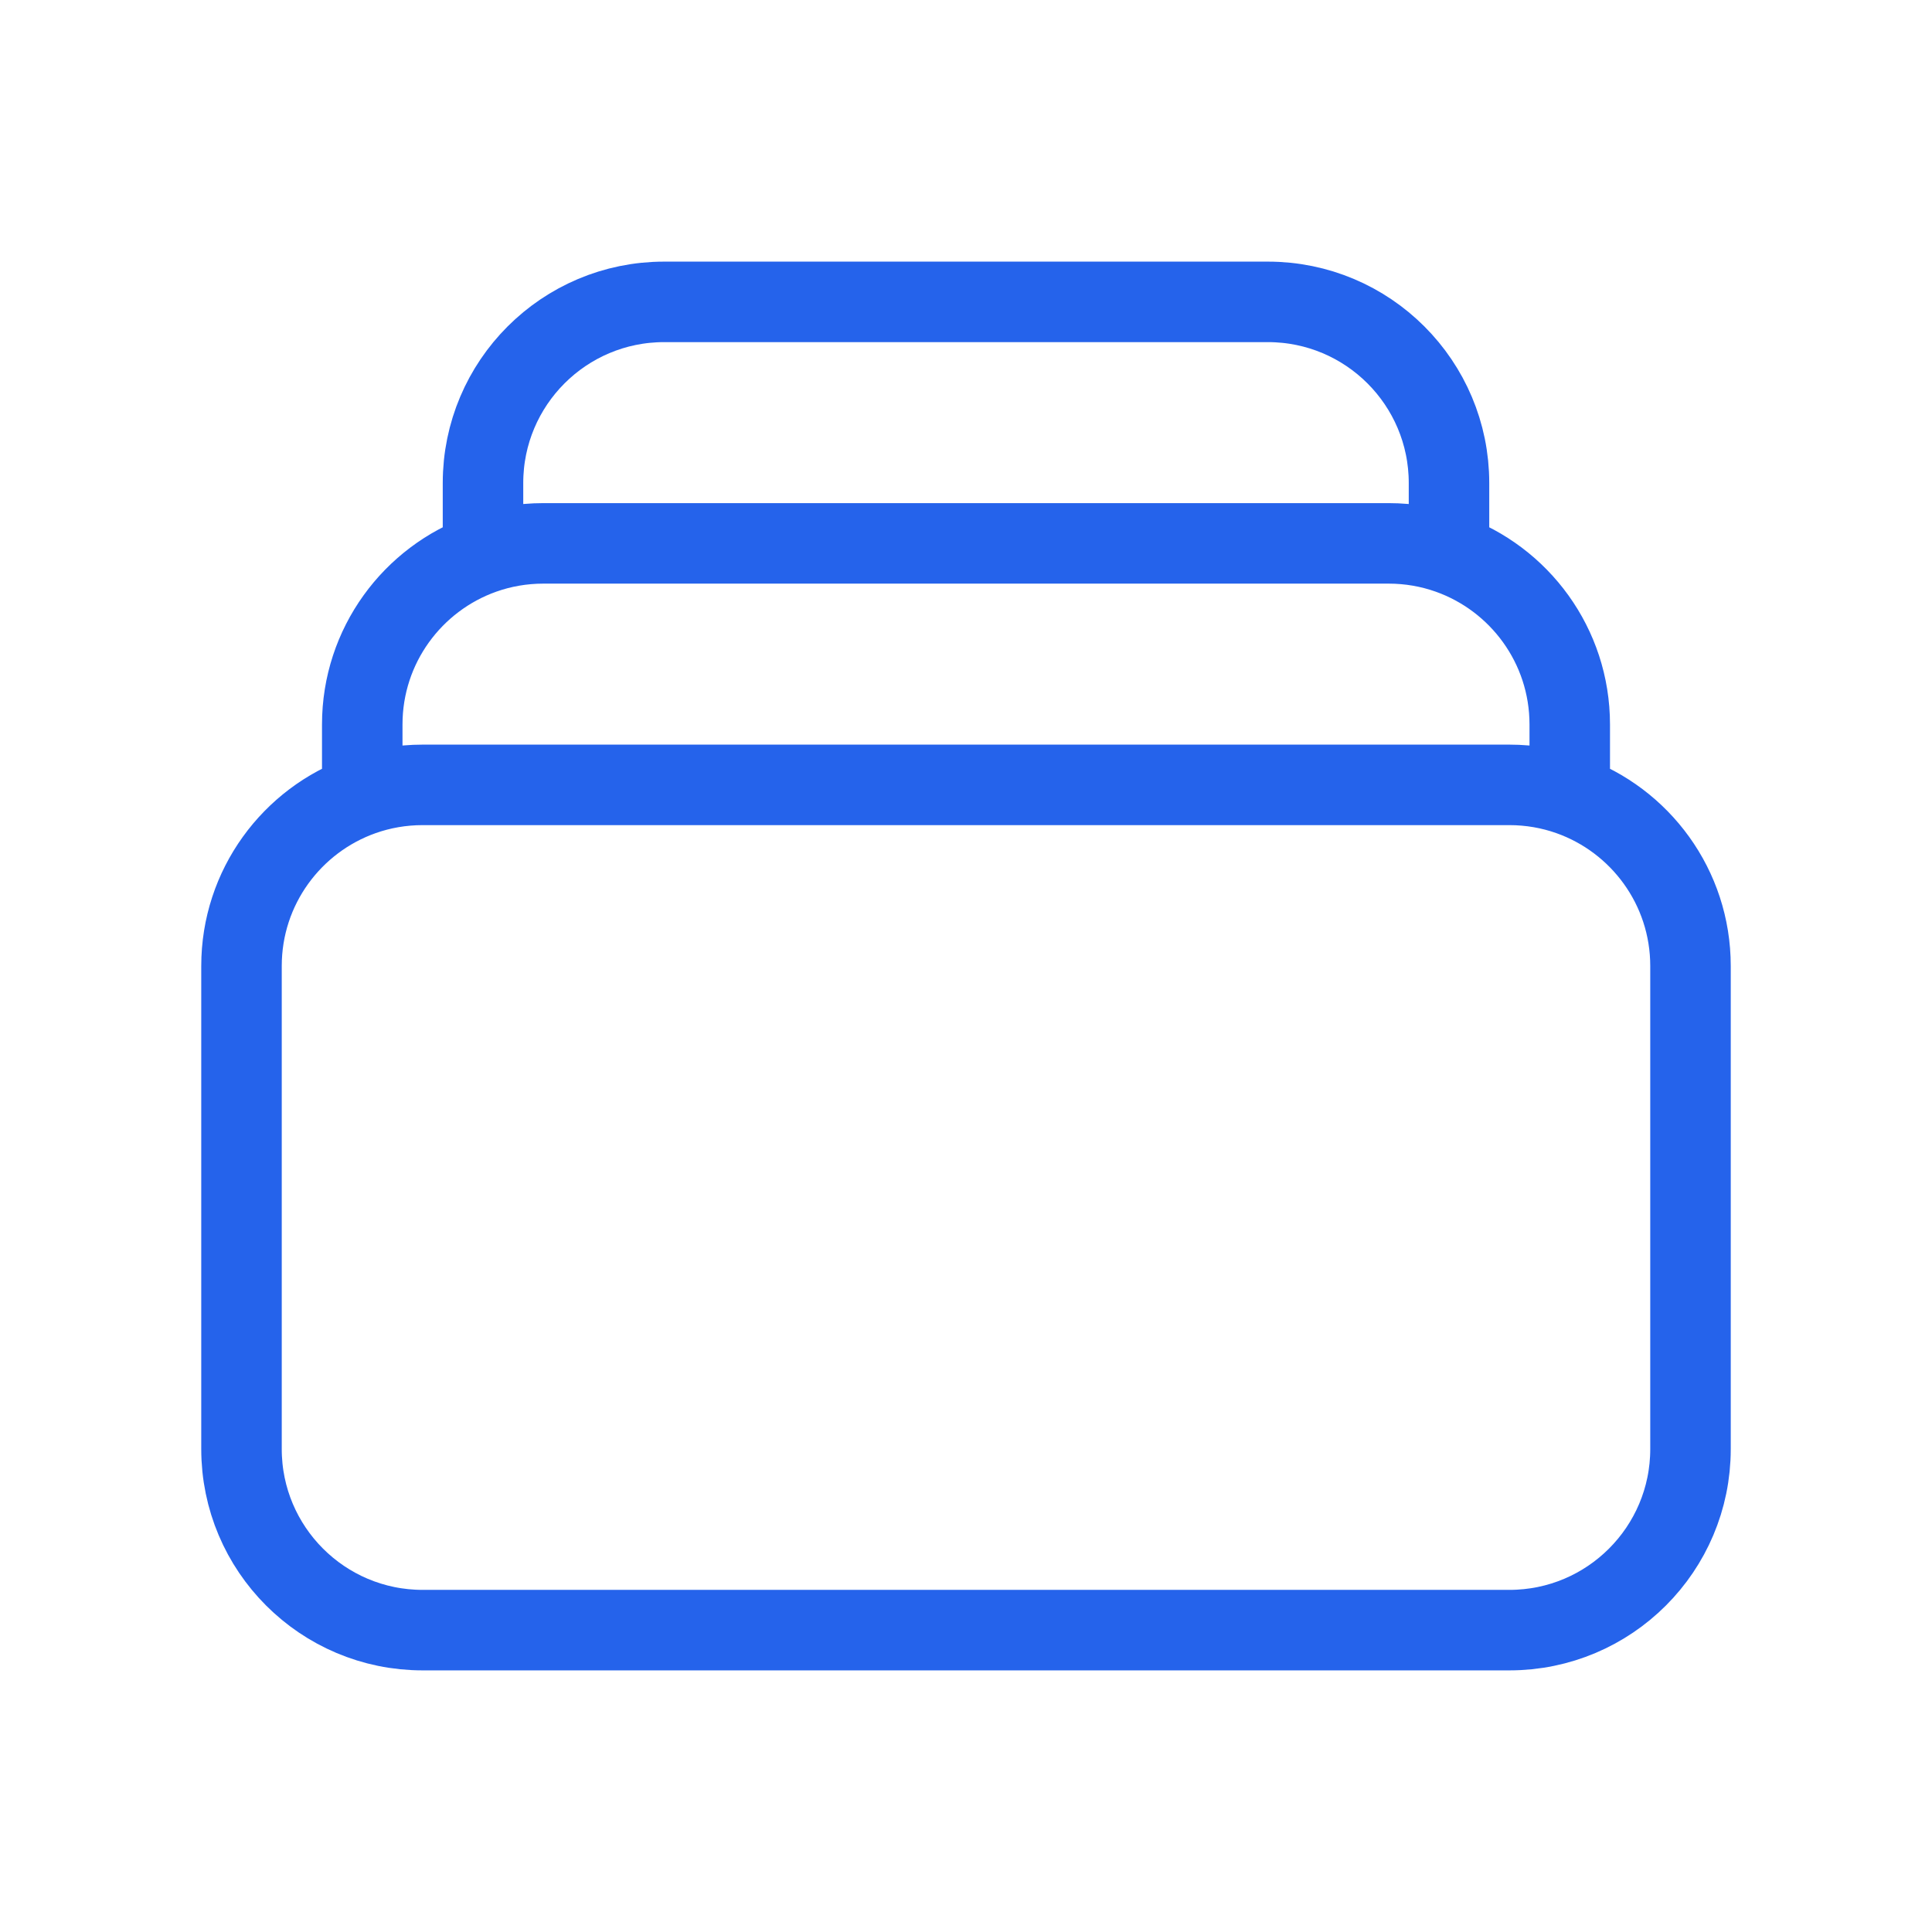
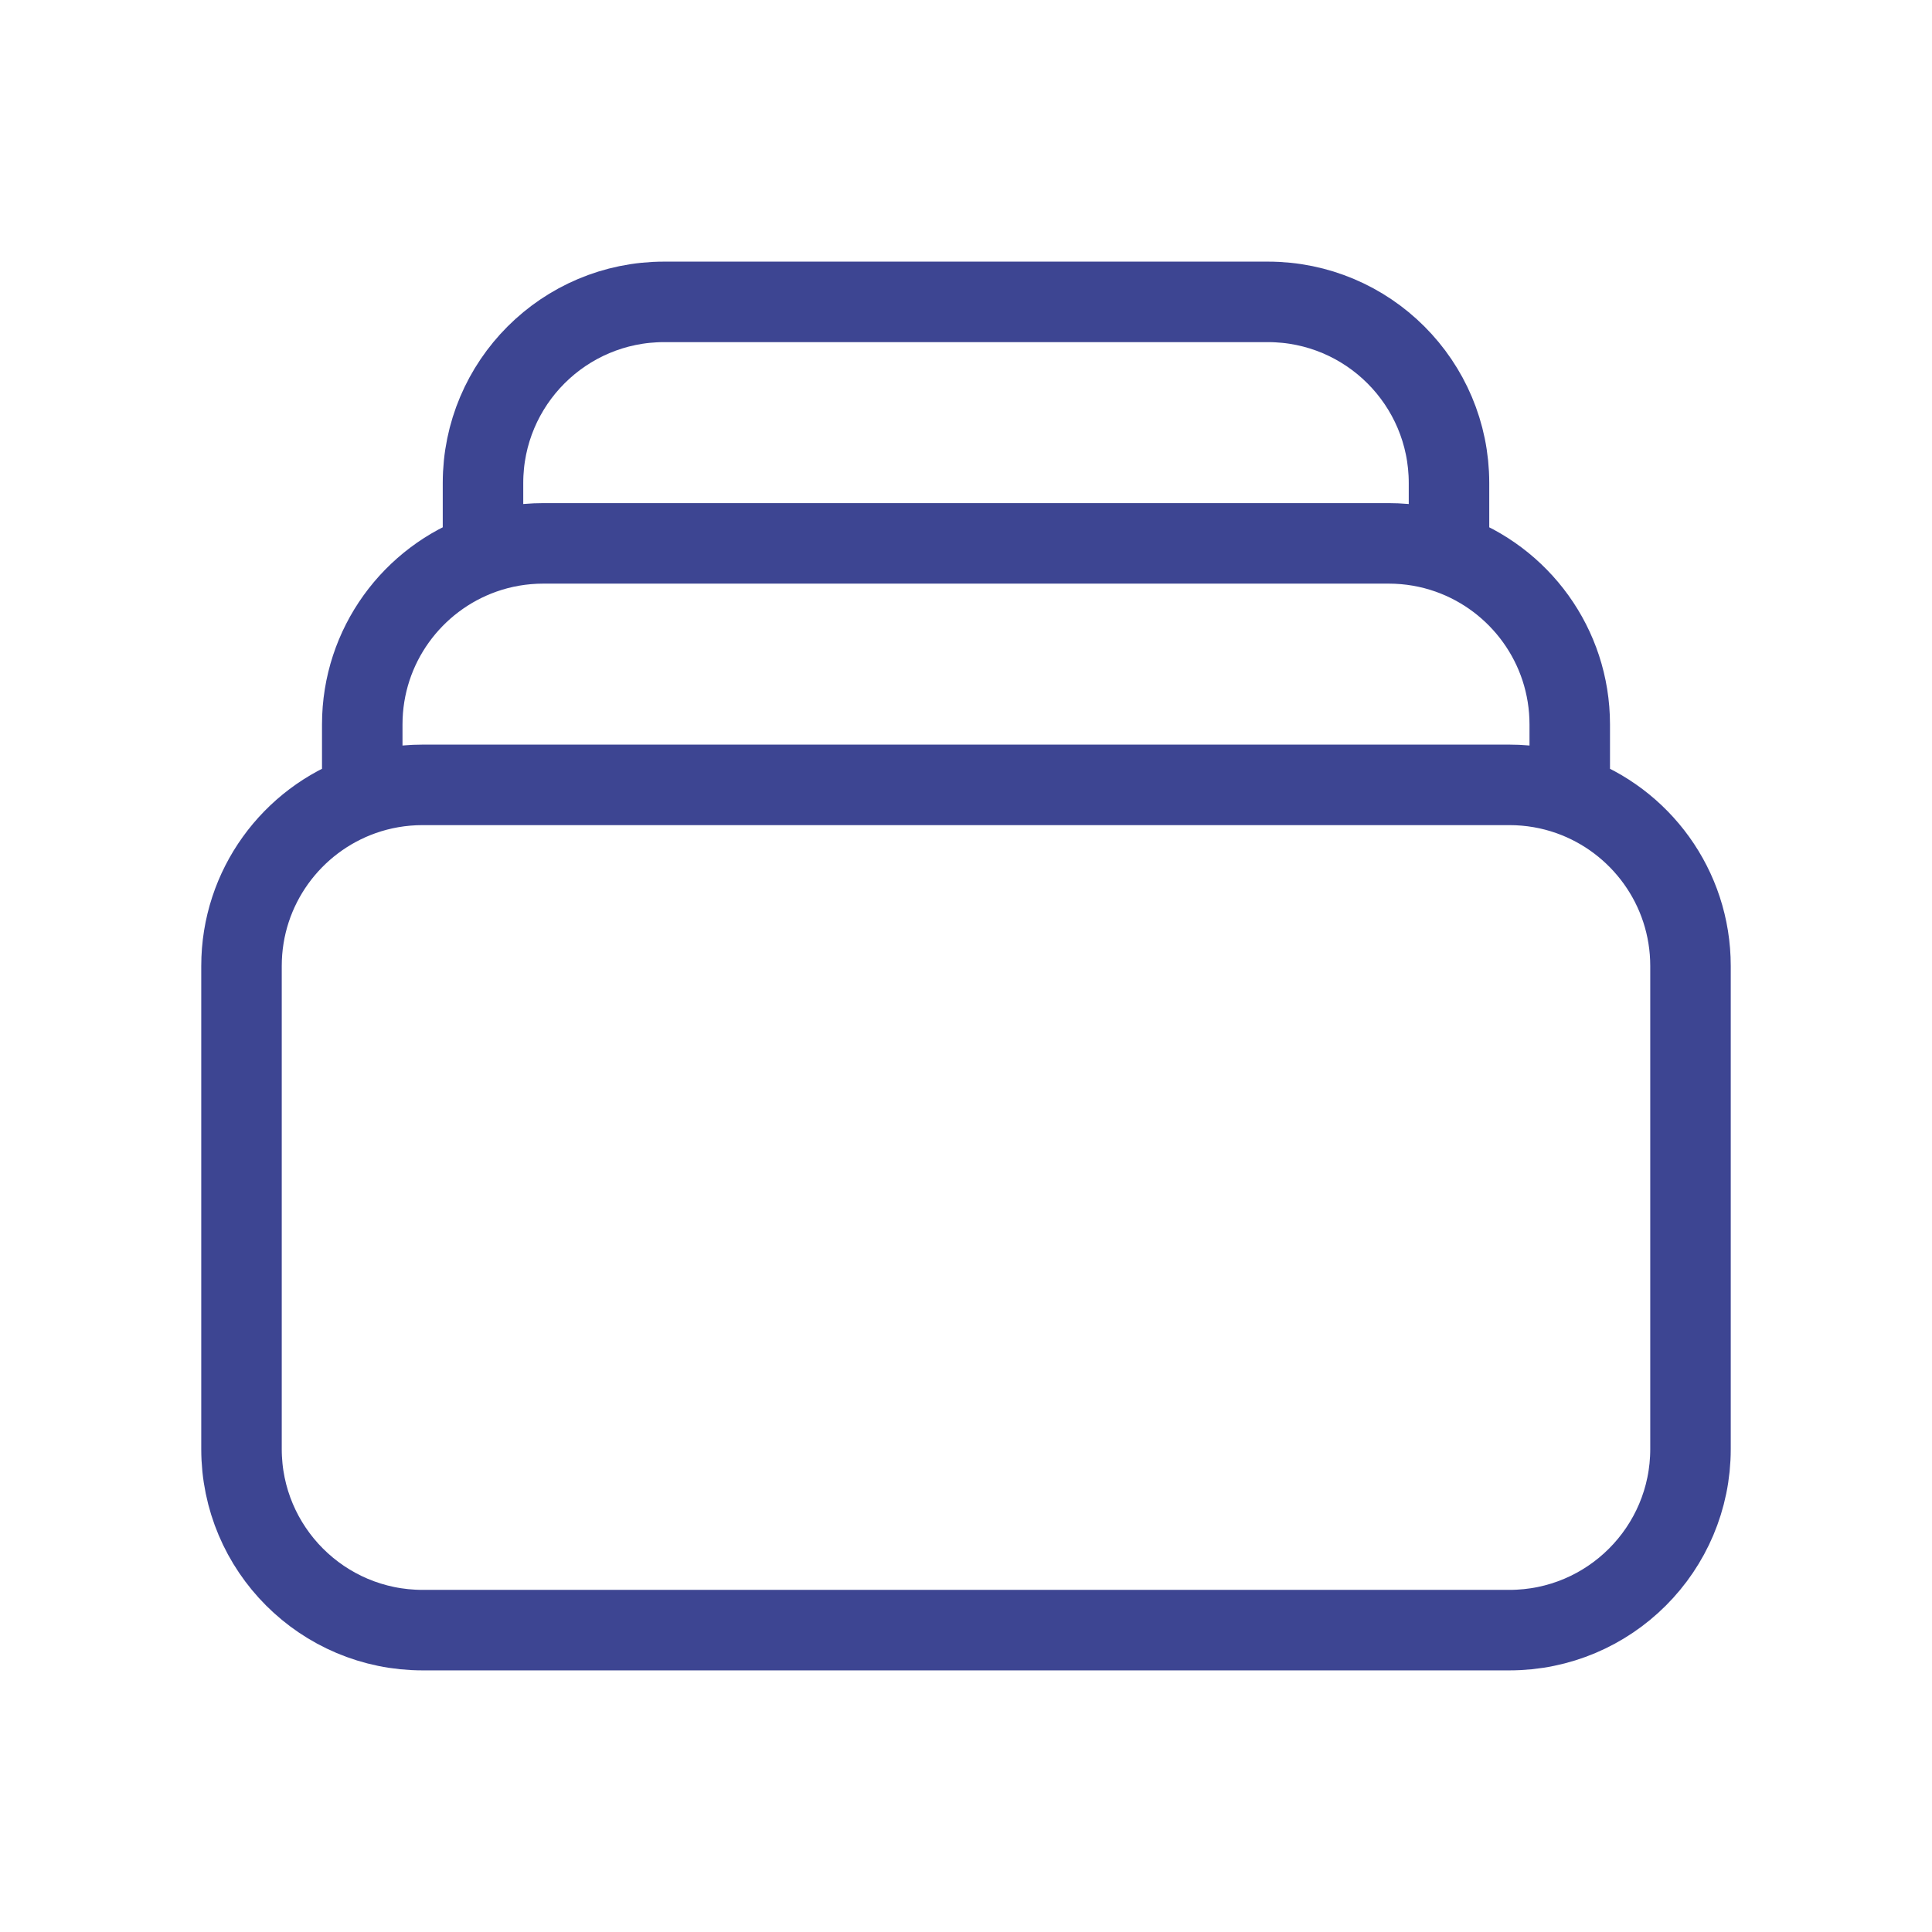
<svg xmlns="http://www.w3.org/2000/svg" width="48" height="48" viewBox="0 0 48 48" fill="none">
  <g id="heroicons-outline/rectangle-stack">
-     <path id="Vector" d="M12 13.756V12C12 9.515 14.015 7.5 16.5 7.5H31.5C33.985 7.5 36 9.515 36 12V13.756M12 13.756C12.469 13.59 12.974 13.5 13.5 13.5H34.5C35.026 13.5 35.531 13.59 36 13.756M12 13.756C10.252 14.374 9 16.041 9 18V19.756M36 13.756C37.748 14.374 39 16.041 39 18V19.756M39 19.756C38.531 19.59 38.026 19.5 37.5 19.5H10.5C9.974 19.5 9.469 19.59 9 19.756M39 19.756C40.748 20.374 42 22.041 42 24V36C42 38.485 39.985 40.5 37.5 40.5H10.5C8.015 40.5 6 38.485 6 36V24C6 22.041 7.252 20.374 9 19.756" stroke="#2563EB" stroke-width="2" stroke-linecap="round" stroke-linejoin="round" />
+     <path id="Vector" d="M12 13.756V12C12 9.515 14.015 7.5 16.5 7.5H31.5C33.985 7.5 36 9.515 36 12V13.756M12 13.756C12.469 13.59 12.974 13.5 13.5 13.5H34.5C35.026 13.5 35.531 13.59 36 13.756M12 13.756C10.252 14.374 9 16.041 9 18V19.756M36 13.756C37.748 14.374 39 16.041 39 18V19.756M39 19.756C38.531 19.59 38.026 19.5 37.5 19.5H10.5C9.974 19.5 9.469 19.59 9 19.756M39 19.756C40.748 20.374 42 22.041 42 24V36C42 38.485 39.985 40.5 37.5 40.5H10.5C8.015 40.5 6 38.485 6 36V24C6 22.041 7.252 20.374 9 19.756" stroke="#3D4592" stroke-width="2" stroke-linecap="round" stroke-linejoin="round" />
  </g>
</svg>
